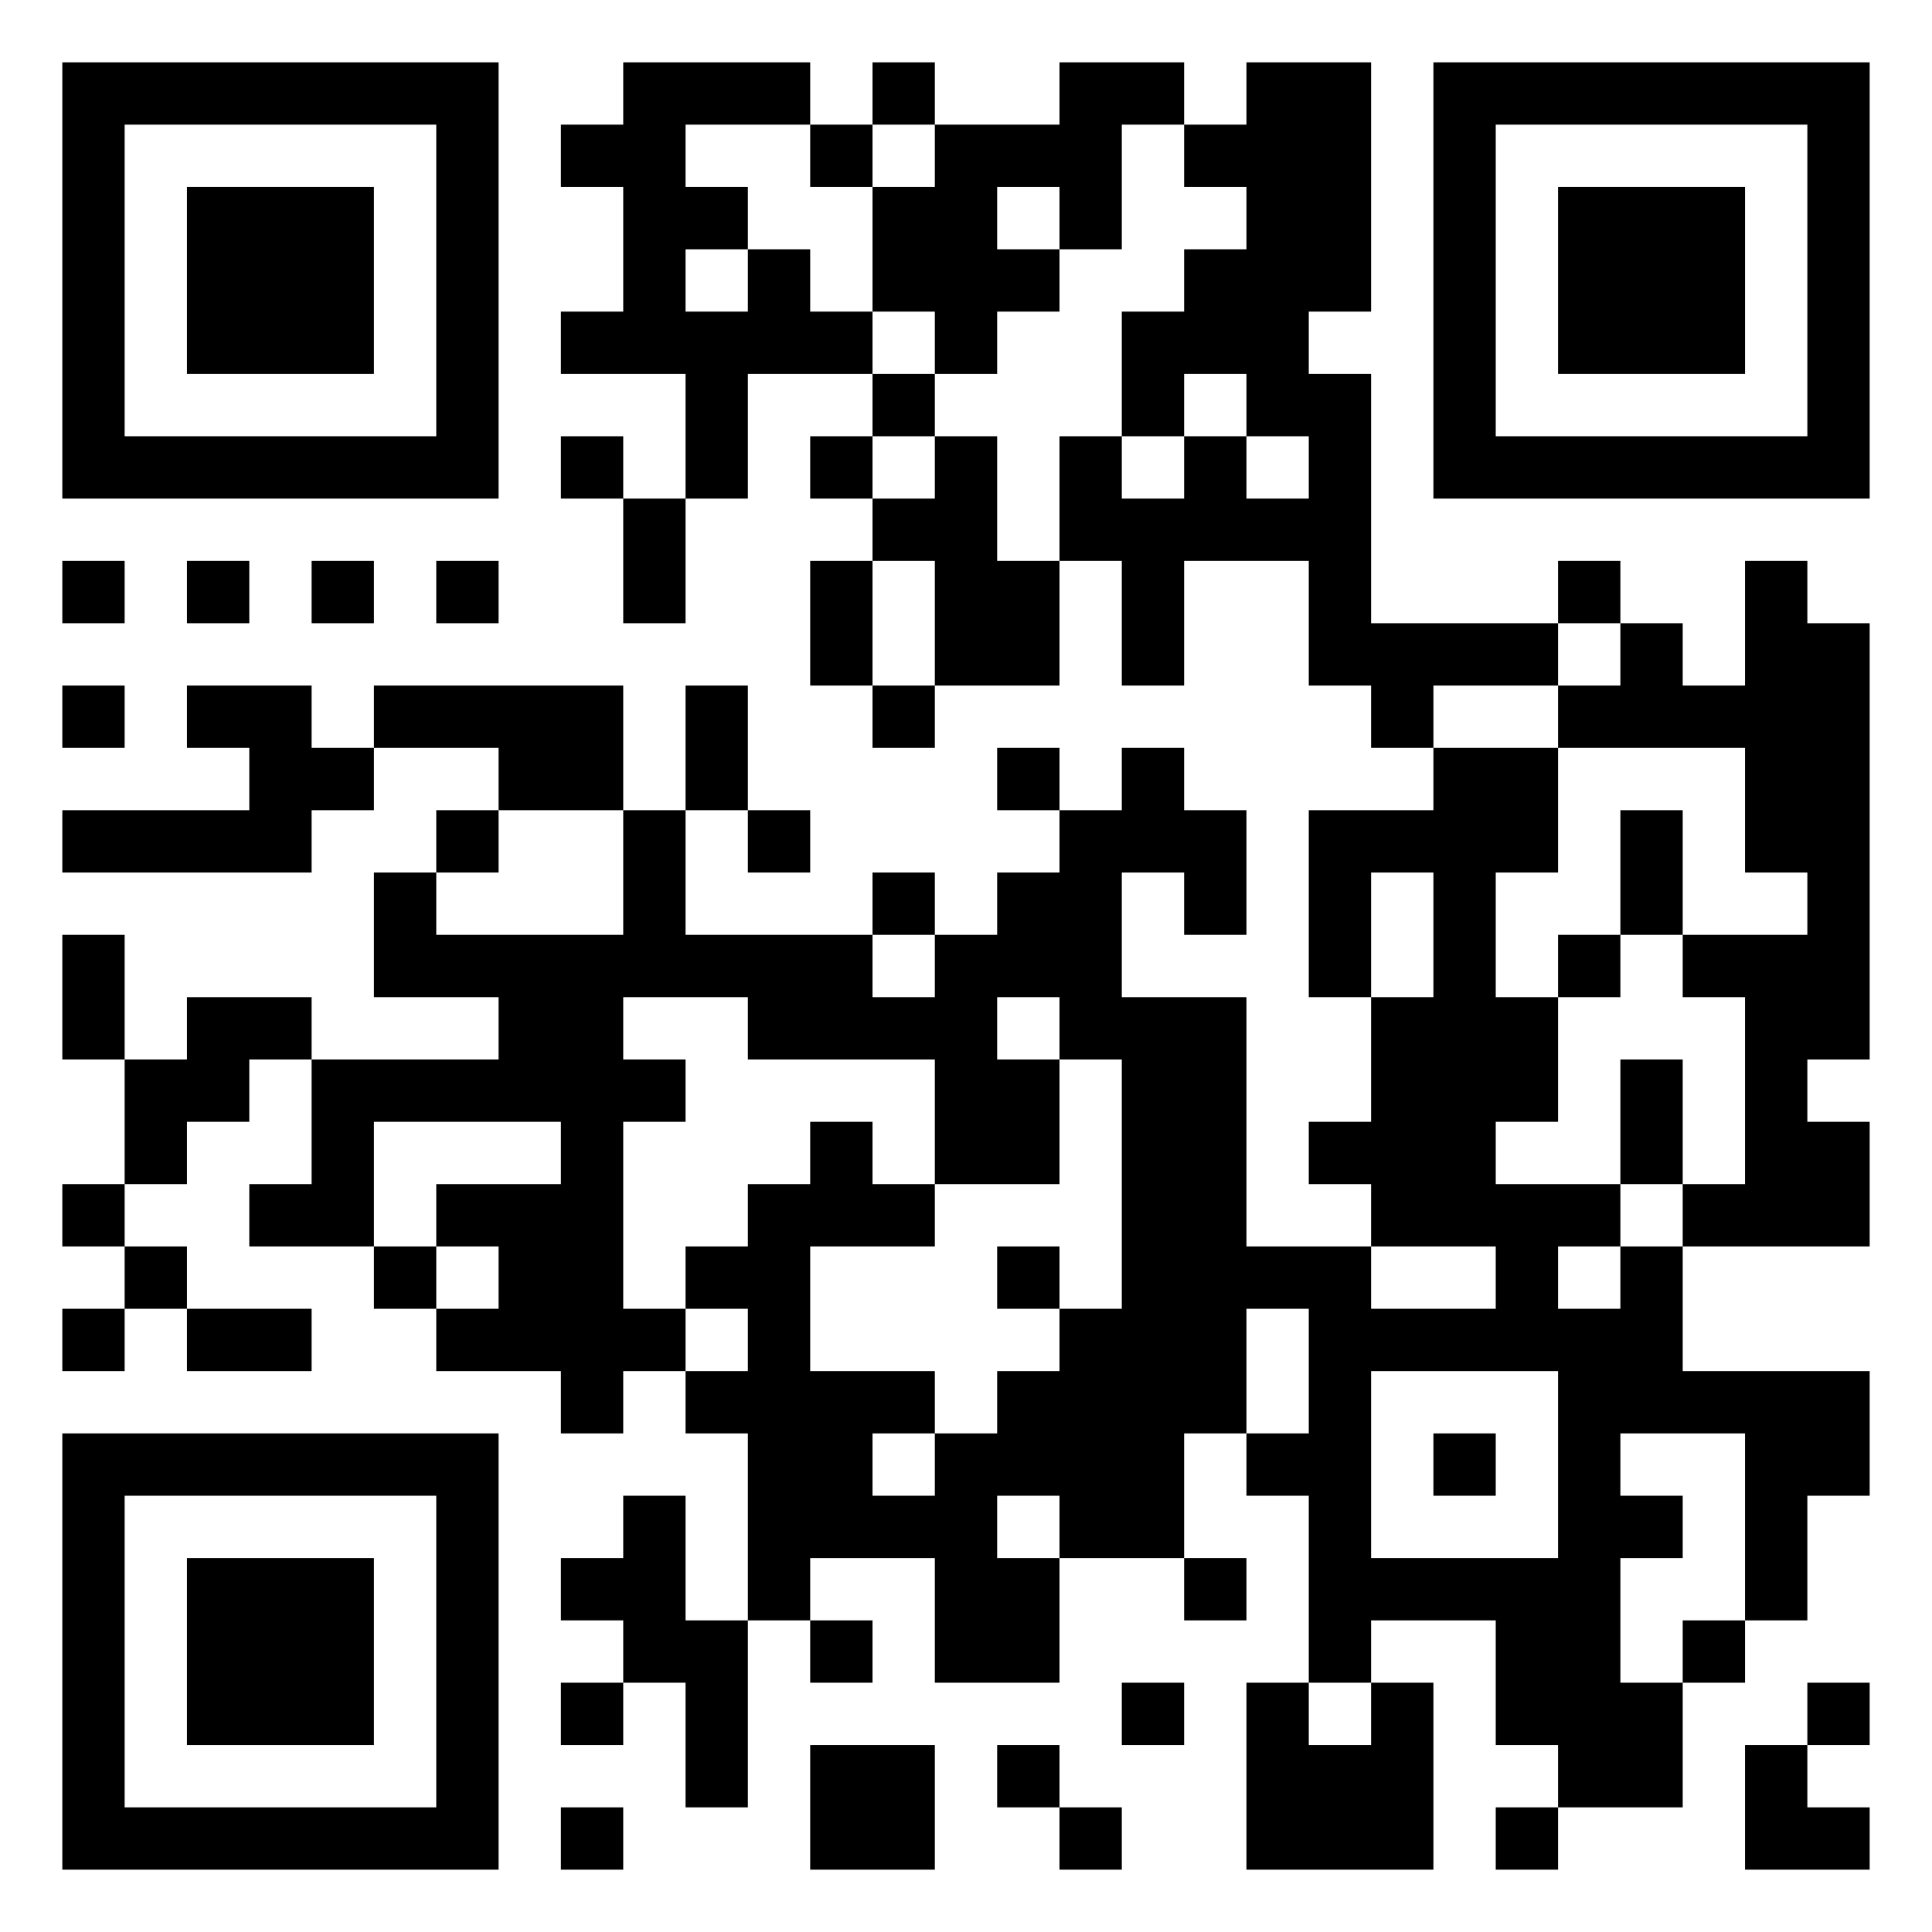
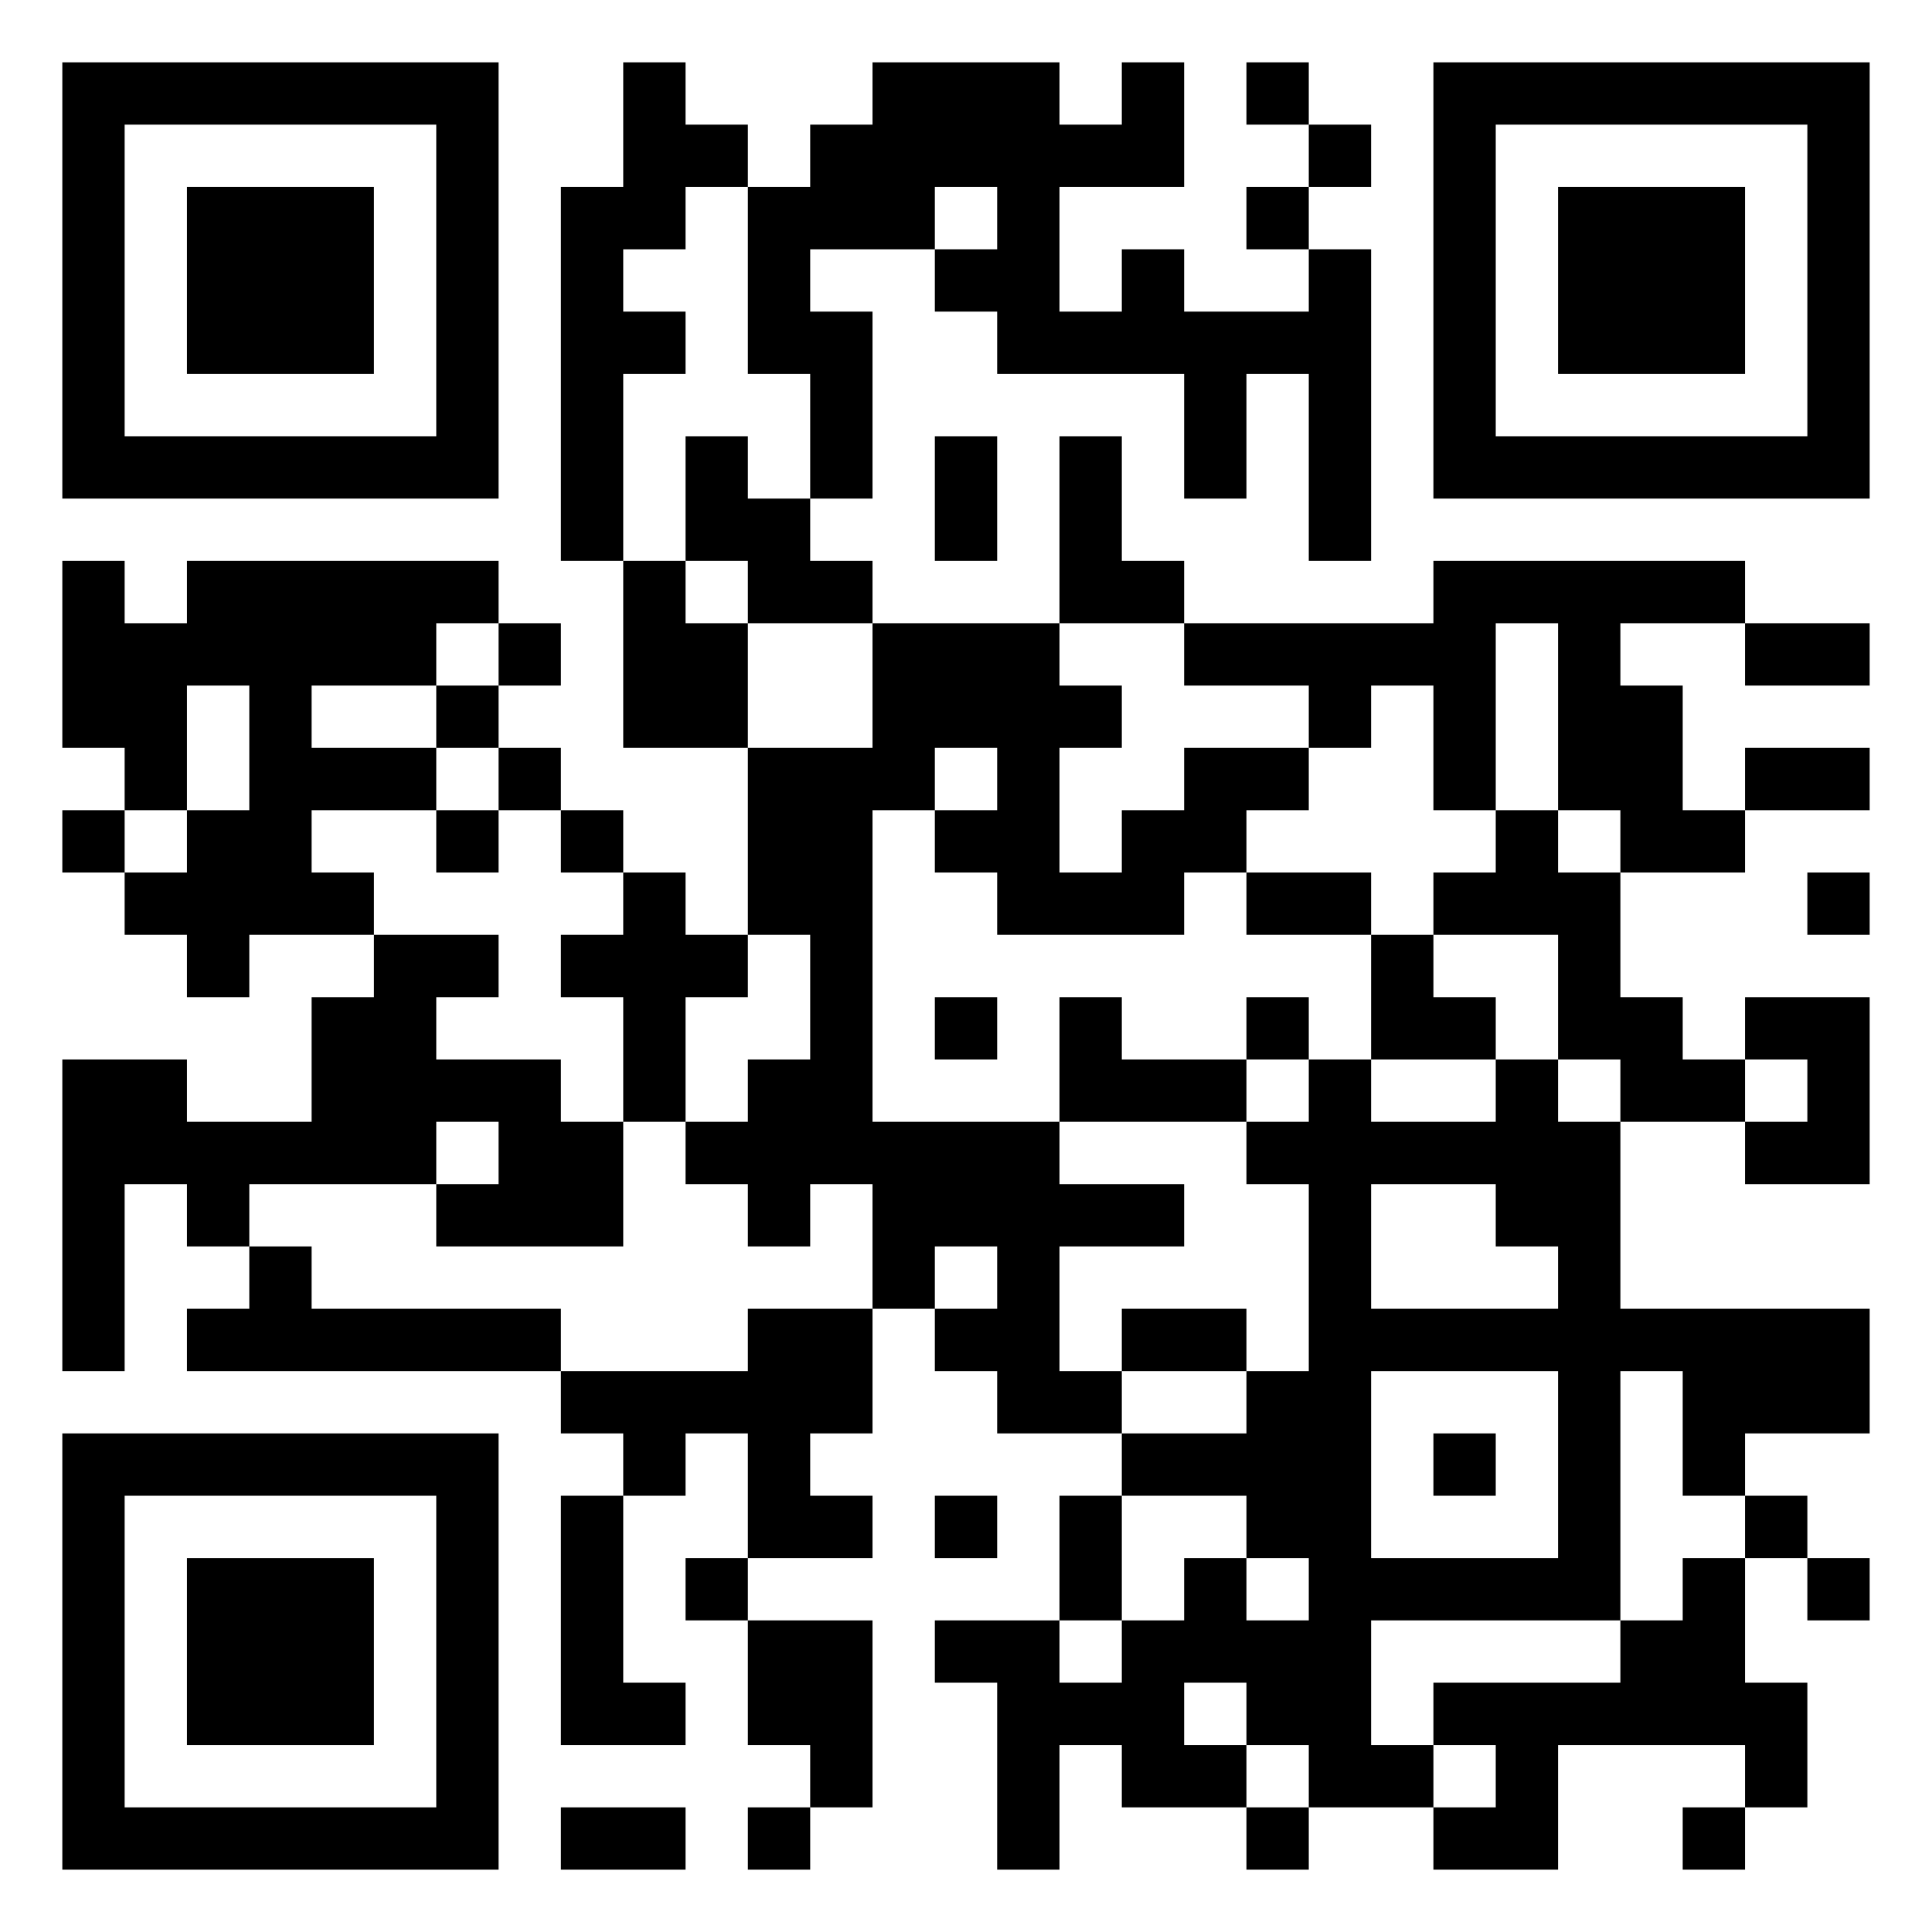
<svg xmlns="http://www.w3.org/2000/svg" viewBox="0 0 31 31">
-   <path d="M1 1h7v7h-7zM10 1h3v1h-2v1h1v1h-1v1h1v-1h1v1h1v1h-2v2h-1v-2h-2v-1h1v-2h-1v-1h1zM14 1h1v1h-1zM17 1h2v1h-1v2h-1v-1h-1v1h1v1h-1v1h-1v-1h-1v-2h1v-1h2zM20 1h2v4h-1v1h1v4h3v1h-2v1h-1v-1h-1v-2h-2v2h-1v-2h-1v-2h1v1h1v-1h1v1h1v-1h-1v-1h-1v1h-1v-2h1v-1h1v-1h-1v-1h1zM23 1h7v7h-7zM2 2v5h5v-5zM13 2h1v1h-1zM24 2v5h5v-5zM3 3h3v3h-3zM25 3h3v3h-3zM14 6h1v1h-1zM9 7h1v1h-1zM13 7h1v1h-1zM15 7h1v2h1v2h-2v-2h-1v-1h1zM10 8h1v2h-1zM1 9h1v1h-1zM3 9h1v1h-1zM5 9h1v1h-1zM7 9h1v1h-1zM13 9h1v2h-1zM25 9h1v1h-1zM28 9h1v1h1v7h-1v1h1v2h-3v-1h1v-3h-1v-1h2v-1h-1v-2h-3v-1h1v-1h1v1h1zM1 11h1v1h-1zM3 11h2v1h1v1h-1v1h-4v-1h3v-1h-1zM6 11h4v2h-2v-1h-2zM11 11h1v2h-1zM14 11h1v1h-1zM16 12h1v1h-1zM18 12h1v1h1v2h-1v-1h-1v2h2v4h2v1h2v-1h-2v-1h-1v-1h1v-2h1v-2h-1v2h-1v-3h2v-1h2v2h-1v2h1v2h-1v1h2v1h-1v1h1v-1h1v2h3v2h-1v2h-1v-3h-2v1h1v1h-1v2h1v2h-2v-1h-1v-2h-2v1h-1v-3h-1v-1h1v-2h-1v2h-1v2h-2v-1h-1v1h1v2h-2v-2h-2v1h-1v-3h-1v-1h1v-1h-1v-1h1v-1h1v-1h1v1h1v1h-2v2h2v1h-1v1h1v-1h1v-1h1v-1h1v-4h-1v-1h-1v1h1v2h-2v-2h-3v-1h-2v1h1v1h-1v3h1v1h-1v1h-1v-1h-2v-1h1v-1h-1v-1h2v-1h-3v2h-2v-1h1v-2h3v-1h-2v-2h1v1h3v-2h1v2h3v1h1v-1h1v-1h1v-1h1zM7 13h1v1h-1zM12 13h1v1h-1zM26 13h1v2h-1zM14 14h1v1h-1zM1 15h1v2h-1zM25 15h1v1h-1zM3 16h2v1h-1v1h-1v1h-1v-2h1zM26 17h1v2h-1zM1 19h1v1h-1zM2 20h1v1h-1zM6 20h1v1h-1zM16 20h1v1h-1zM1 21h1v1h-1zM3 21h2v1h-2zM22 22v3h3v-3zM1 23h7v7h-7zM23 23h1v1h-1zM2 24v5h5v-5zM10 24h1v2h1v3h-1v-2h-1v-1h-1v-1h1zM3 25h3v3h-3zM19 25h1v1h-1zM13 26h1v1h-1zM27 26h1v1h-1zM9 27h1v1h-1zM18 27h1v1h-1zM20 27h1v1h1v-1h1v3h-3zM29 27h1v1h-1zM13 28h2v2h-2zM16 28h1v1h-1zM28 28h1v1h1v1h-2zM9 29h1v1h-1zM17 29h1v1h-1zM24 29h1v1h-1z" />
+   <path d="M1 1h7v7h-7zM10 1h1v1h1v1h-1v1h-1v1h1v1h-1v3h-1v-6h1zM14 1h3v1h1v-1h1v2h-2v2h1v-1h1v1h2v-1h1v5h-1v-3h-1v2h-1v-2h-3v-1h-1v-1h1v-1h-1v1h-2v1h1v3h-1v-2h-1v-3h1v-1h1zM20 1h1v1h-1zM23 1h7v7h-7zM2 2v5h5v-5zM21 2h1v1h-1zM24 2v5h5v-5zM3 3h3v3h-3zM20 3h1v1h-1zM25 3h3v3h-3zM11 7h1v1h1v1h1v1h-2v-1h-1zM15 7h1v2h-1zM17 7h1v2h1v1h-2zM1 9h1v1h1v-1h5v1h-1v1h-2v1h2v1h-2v1h1v1h-2v1h-1v-1h-1v-1h1v-1h1v-2h-1v2h-1v-1h-1zM10 9h1v1h1v2h-2zM23 9h5v1h-2v1h1v2h1v1h-2v-1h-1v-3h-1v3h-1v-2h-1v1h-1v-1h-2v-1h4zM8 10h1v1h-1zM14 10h3v1h1v1h-1v2h1v-1h1v-1h2v1h-1v1h-1v1h-3v-1h-1v-1h1v-1h-1v1h-1v5h3v1h2v1h-2v2h1v1h-2v-1h-1v-1h1v-1h-1v1h-1v-2h-1v1h-1v-1h-1v-1h1v-1h1v-2h-1v-3h2zM28 10h2v1h-2zM7 11h1v1h-1zM8 12h1v1h-1zM28 12h2v1h-2zM1 13h1v1h-1zM7 13h1v1h-1zM9 13h1v1h-1zM24 13h1v1h1v2h1v1h1v1h-2v-1h-1v-2h-2v-1h1zM10 14h1v1h1v1h-1v2h-1v-2h-1v-1h1zM20 14h2v1h-2zM29 14h1v1h-1zM6 15h2v1h-1v1h2v1h1v2h-3v-1h1v-1h-1v1h-3v1h-1v-1h-1v3h-1v-5h2v1h2v-2h1zM22 15h1v1h1v1h-2zM15 16h1v1h-1zM17 16h1v1h2v1h-3zM20 16h1v1h-1zM28 16h2v3h-2v-1h1v-1h-1zM21 17h1v1h2v-1h1v1h1v3h4v2h-2v1h-1v-2h-1v4h-4v2h1v1h-2v-1h-1v-1h-1v1h1v1h-2v-1h-1v2h-1v-3h-1v-1h2v1h1v-1h1v-1h1v1h1v-1h-1v-1h-2v-1h2v-1h1v-3h-1v-1h1zM22 19v2h3v-1h-1v-1zM4 20h1v1h4v1h-6v-1h1zM12 21h2v2h-1v1h1v1h-2v-2h-1v1h-1v-1h-1v-1h3zM18 21h2v1h-2zM22 22v3h3v-3zM1 23h7v7h-7zM23 23h1v1h-1zM2 24v5h5v-5zM9 24h1v3h1v1h-2zM15 24h1v1h-1zM17 24h1v2h-1zM28 24h1v1h-1zM3 25h3v3h-3zM11 25h1v1h-1zM27 25h1v2h1v2h-1v-1h-3v2h-2v-1h1v-1h-1v-1h3v-1h1zM29 25h1v1h-1zM12 26h2v3h-1v-1h-1zM9 29h2v1h-2zM12 29h1v1h-1zM20 29h1v1h-1zM27 29h1v1h-1z" />
</svg>
